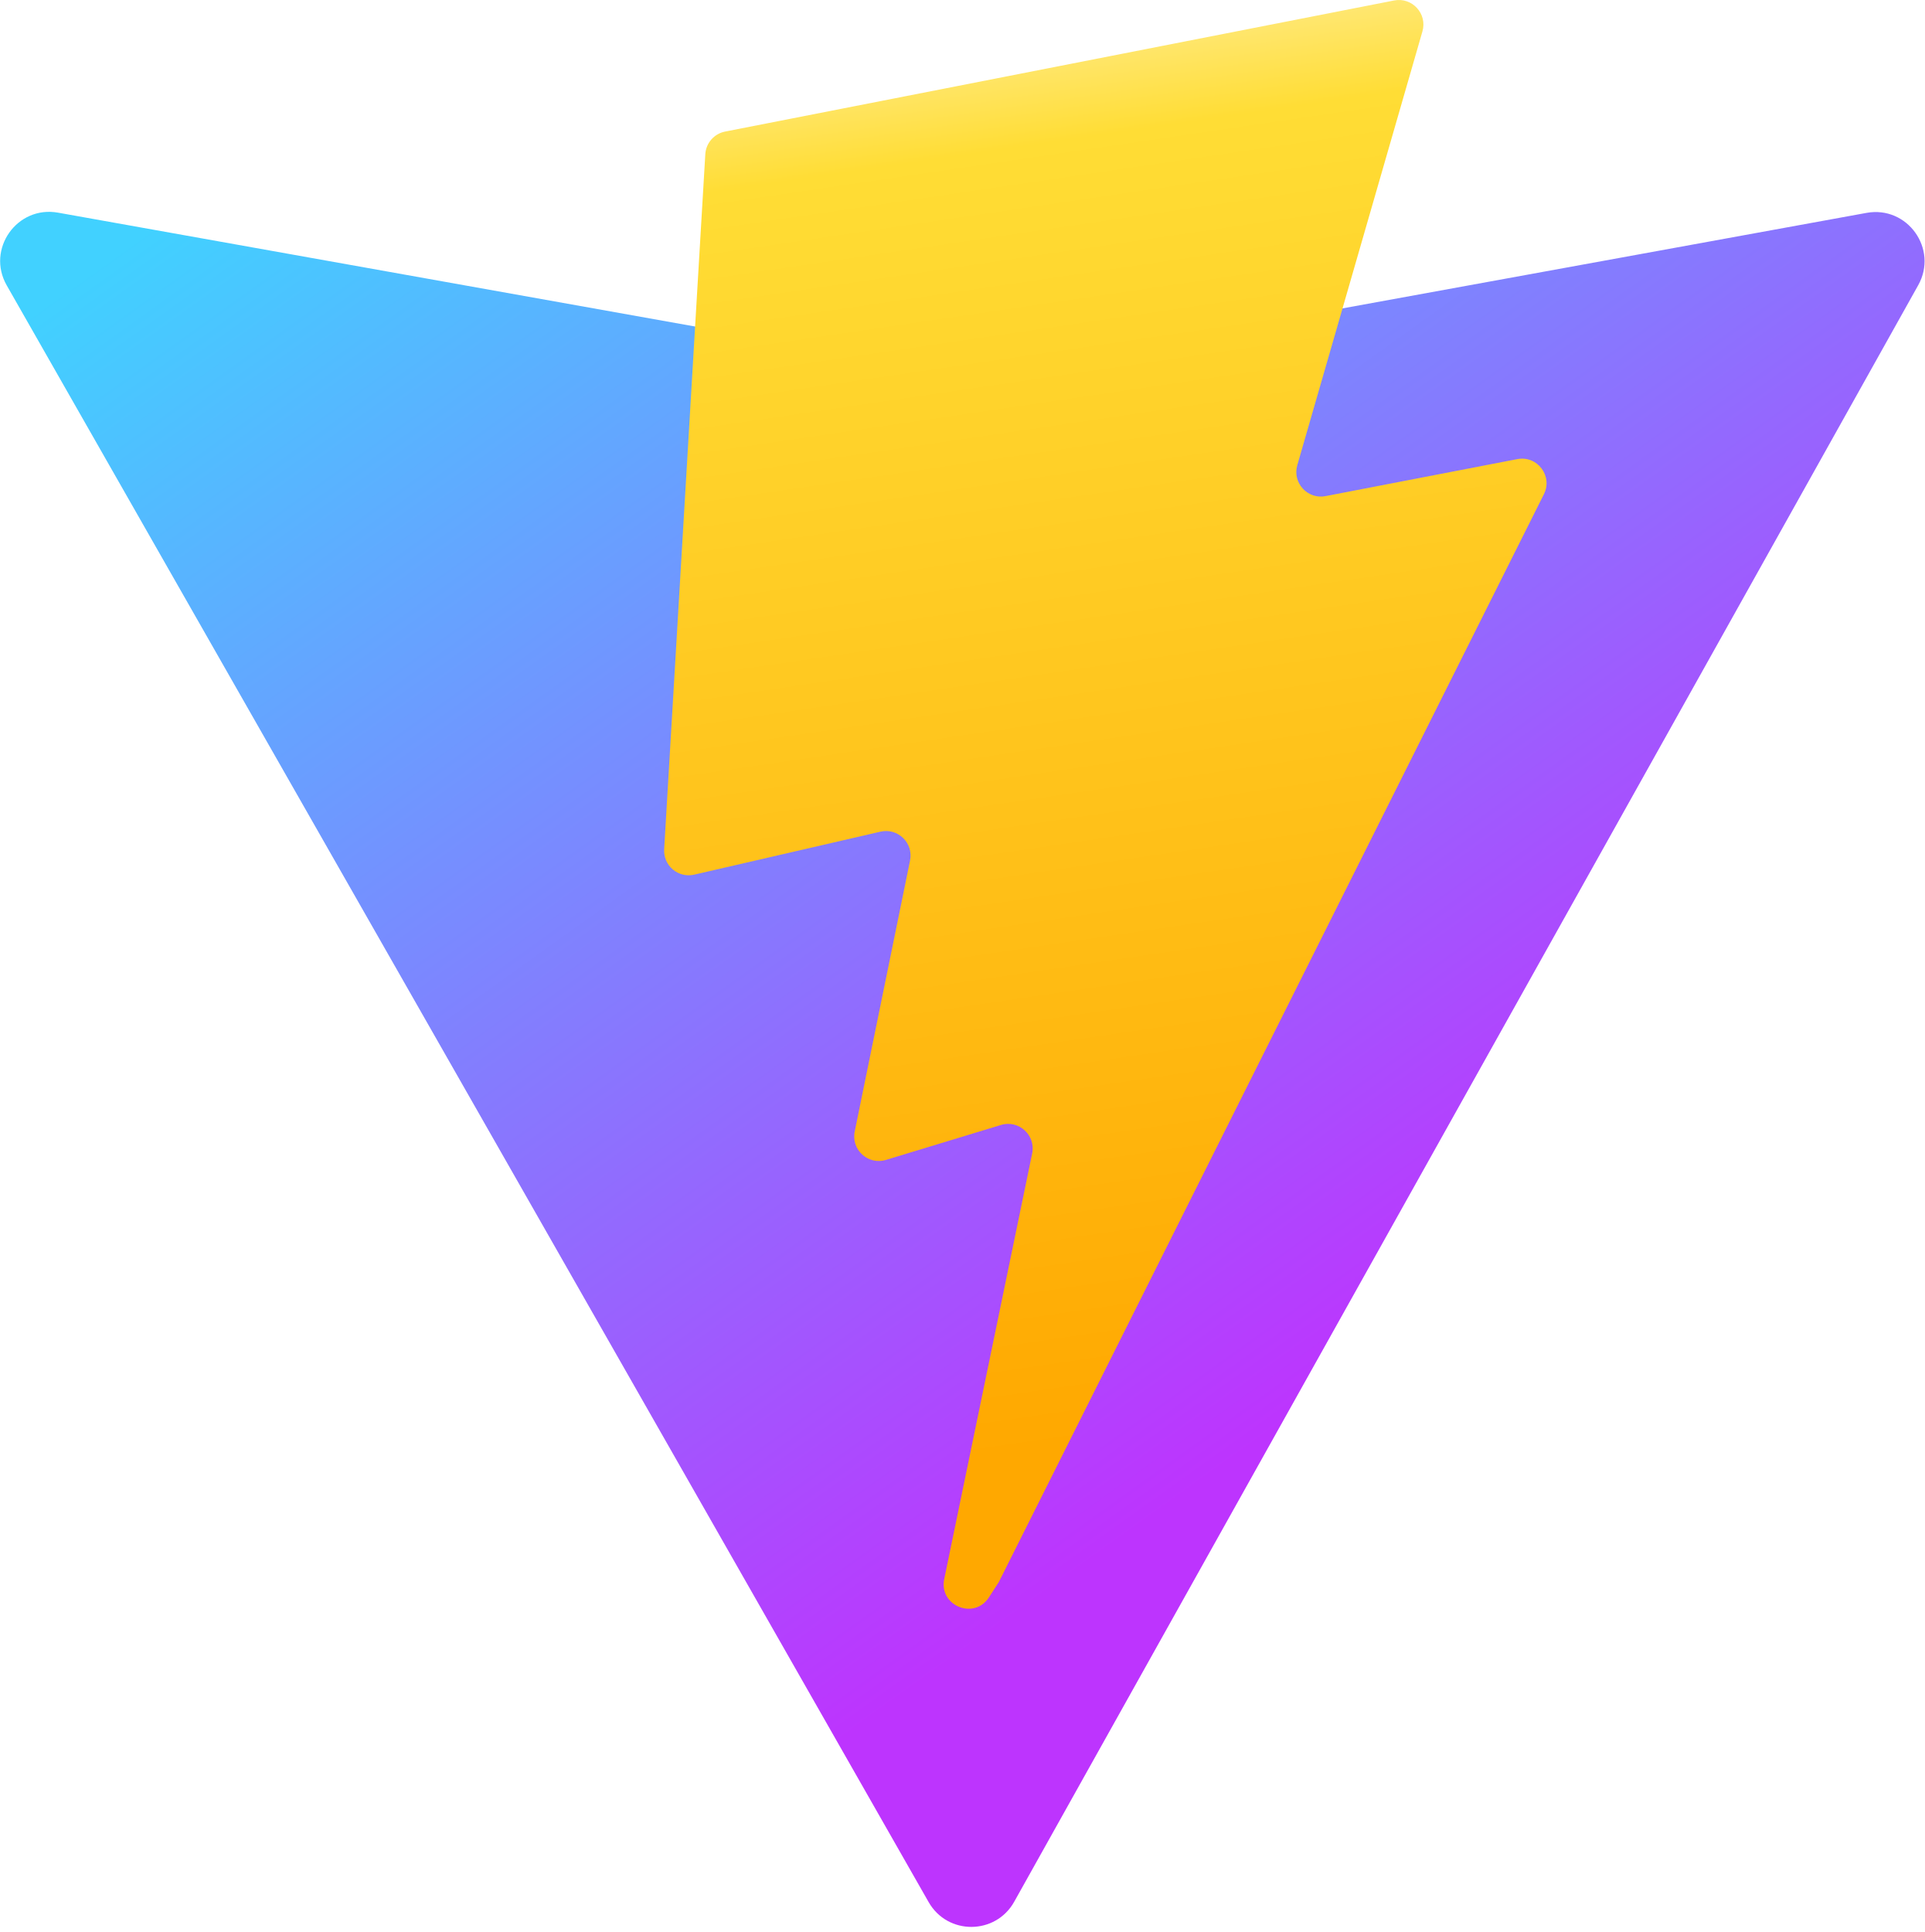
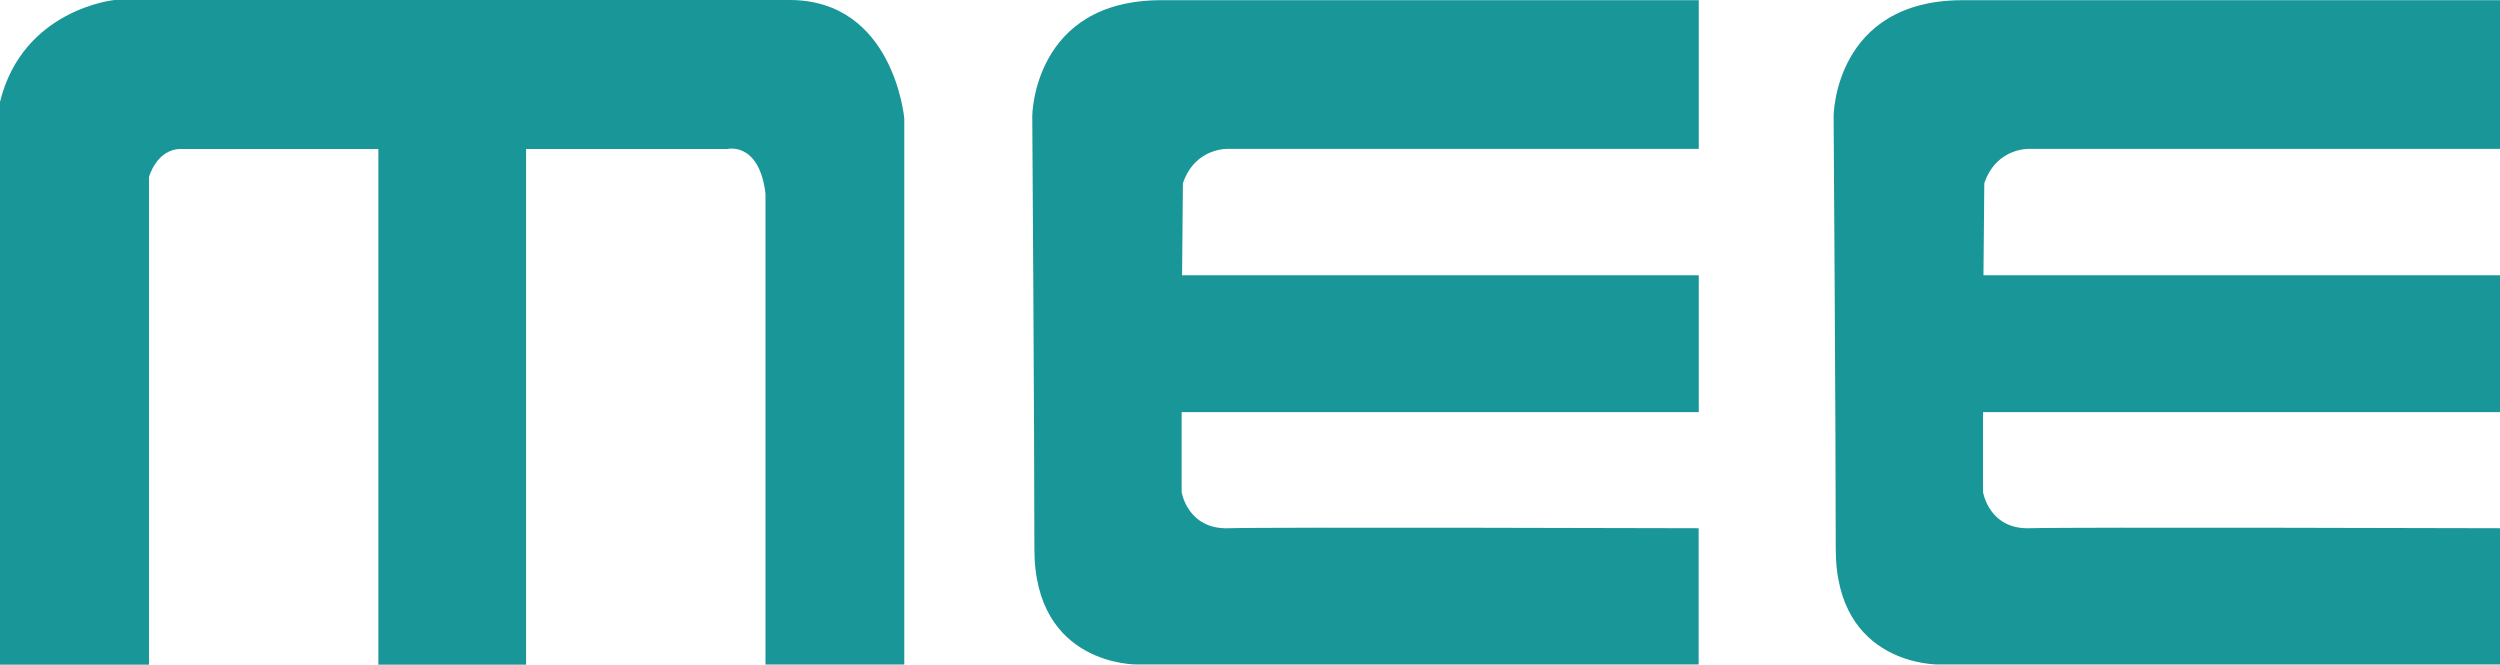
- <svg xmlns="http://www.w3.org/2000/svg" aria-hidden="true" role="img" class="iconify iconify--logos" width="31.88" height="32" preserveAspectRatio="xMidYMid meet" viewBox="0 0 256 257">
+ <svg xmlns="http://www.w3.org/2000/svg" viewBox="0 0 647.53 172.16">
  <defs>
-     <linearGradient id="IconifyId1813088fe1fbc01fb466" x1="-.828%" x2="57.636%" y1="7.652%" y2="78.411%">
-       <stop offset="0%" stop-color="#41D1FF" />
-       <stop offset="100%" stop-color="#BD34FE" />
-     </linearGradient>
-     <linearGradient id="IconifyId1813088fe1fbc01fb467" x1="43.376%" x2="50.316%" y1="2.242%" y2="89.03%">
-       <stop offset="0%" stop-color="#FFEA83" />
-       <stop offset="8.333%" stop-color="#FFDD35" />
-       <stop offset="100%" stop-color="#FFA800" />
-     </linearGradient>
+     <style>.cls-1{fill:#199697;}</style>
  </defs>
-   <path fill="url(#IconifyId1813088fe1fbc01fb466)" d="M255.153 37.938L134.897 252.976c-2.483 4.44-8.862 4.466-11.382.048L.875 37.958c-2.746-4.814 1.371-10.646 6.827-9.67l120.385 21.517a6.537 6.537 0 0 0 2.322-.004l117.867-21.483c5.438-.991 9.574 4.796 6.877 9.62Z" />
-   <path fill="url(#IconifyId1813088fe1fbc01fb467)" d="M185.432.063L96.44 17.501a3.268 3.268 0 0 0-2.634 3.014l-5.474 92.456a3.268 3.268 0 0 0 3.997 3.378l24.777-5.718c2.318-.535 4.413 1.507 3.936 3.838l-7.361 36.047c-.495 2.426 1.782 4.5 4.151 3.78l15.304-4.649c2.372-.72 4.652 1.36 4.15 3.788l-11.698 56.621c-.732 3.542 3.979 5.473 5.943 2.437l1.313-2.028l72.516-144.72c1.215-2.423-.88-5.186-3.54-4.672l-25.505 4.922c-2.396.462-4.435-1.77-3.759-4.114l16.646-57.705c.677-2.35-1.37-4.583-3.769-4.113Z" />
+   <g id="Capa_2" data-name="Capa 2">
+     <g id="Capa_1-2" data-name="Capa 1">
+       <path class="cls-1" d="M0,172.16H38.59V45.84s2-7.25,8.24-7.25H98V172.16h38.26V38.59h52.11s8.25-2,9.9,11.54v122h35.95V30.67S231.53,0,204.48,0H29.68S5.94,2.31,0,26.38Z" />
+       <path class="cls-1" d="M267.37,30S267.59.05,300.79.05H440V38.56H318.49s-8.8-.69-12.1,8.88l-.22,23.85H440v35.46H306.06v20.72s1.54,9.68,12.1,9.35,121.81,0,121.81,0v35.29H294.52s-26.6.44-26.6-29.91S267.37,30,267.37,30Z" />
+       <path class="cls-1" d="M474.93,30S475.15.05,508.35.05H647.53V38.56H526.05s-8.8-.69-12.09,8.88l-.22,23.85H647.53v35.46H513.63v20.72s1.53,9.68,12.09,9.35,121.81,0,121.81,0v35.29H502.08s-26.6.44-26.6-29.91S474.93,30,474.93,30Z" />
+     </g>
+   </g>
</svg>
